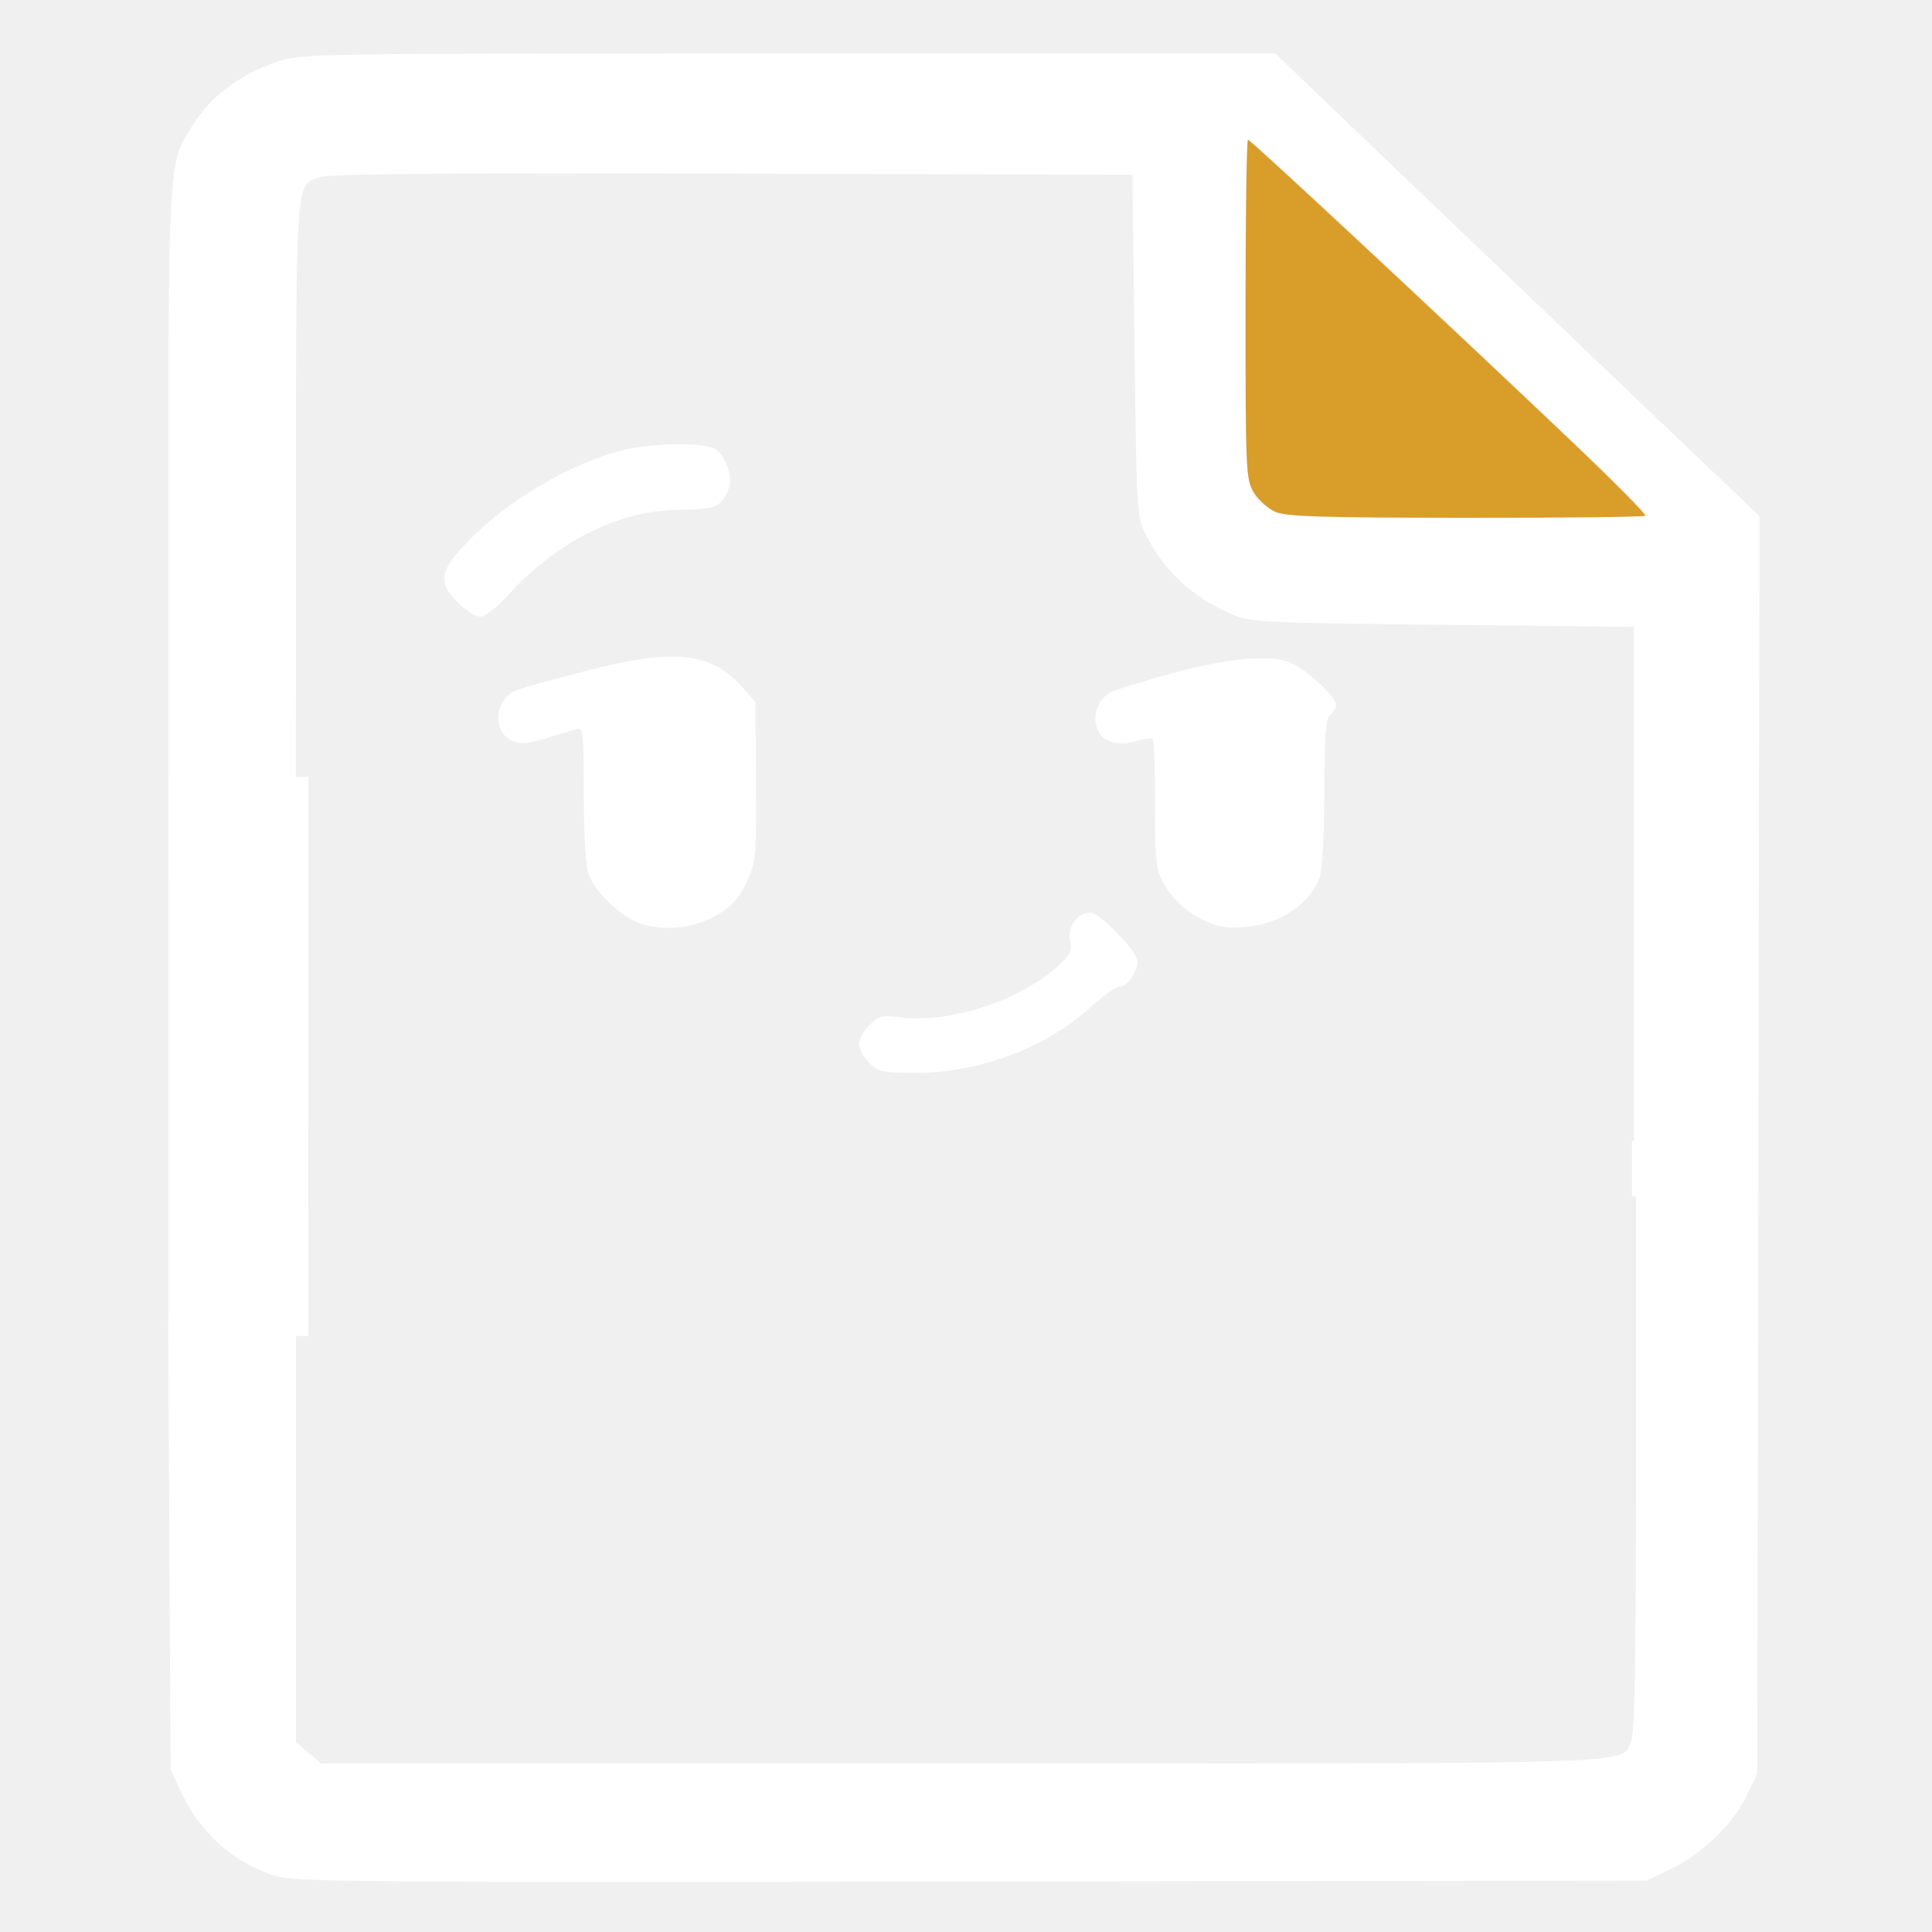
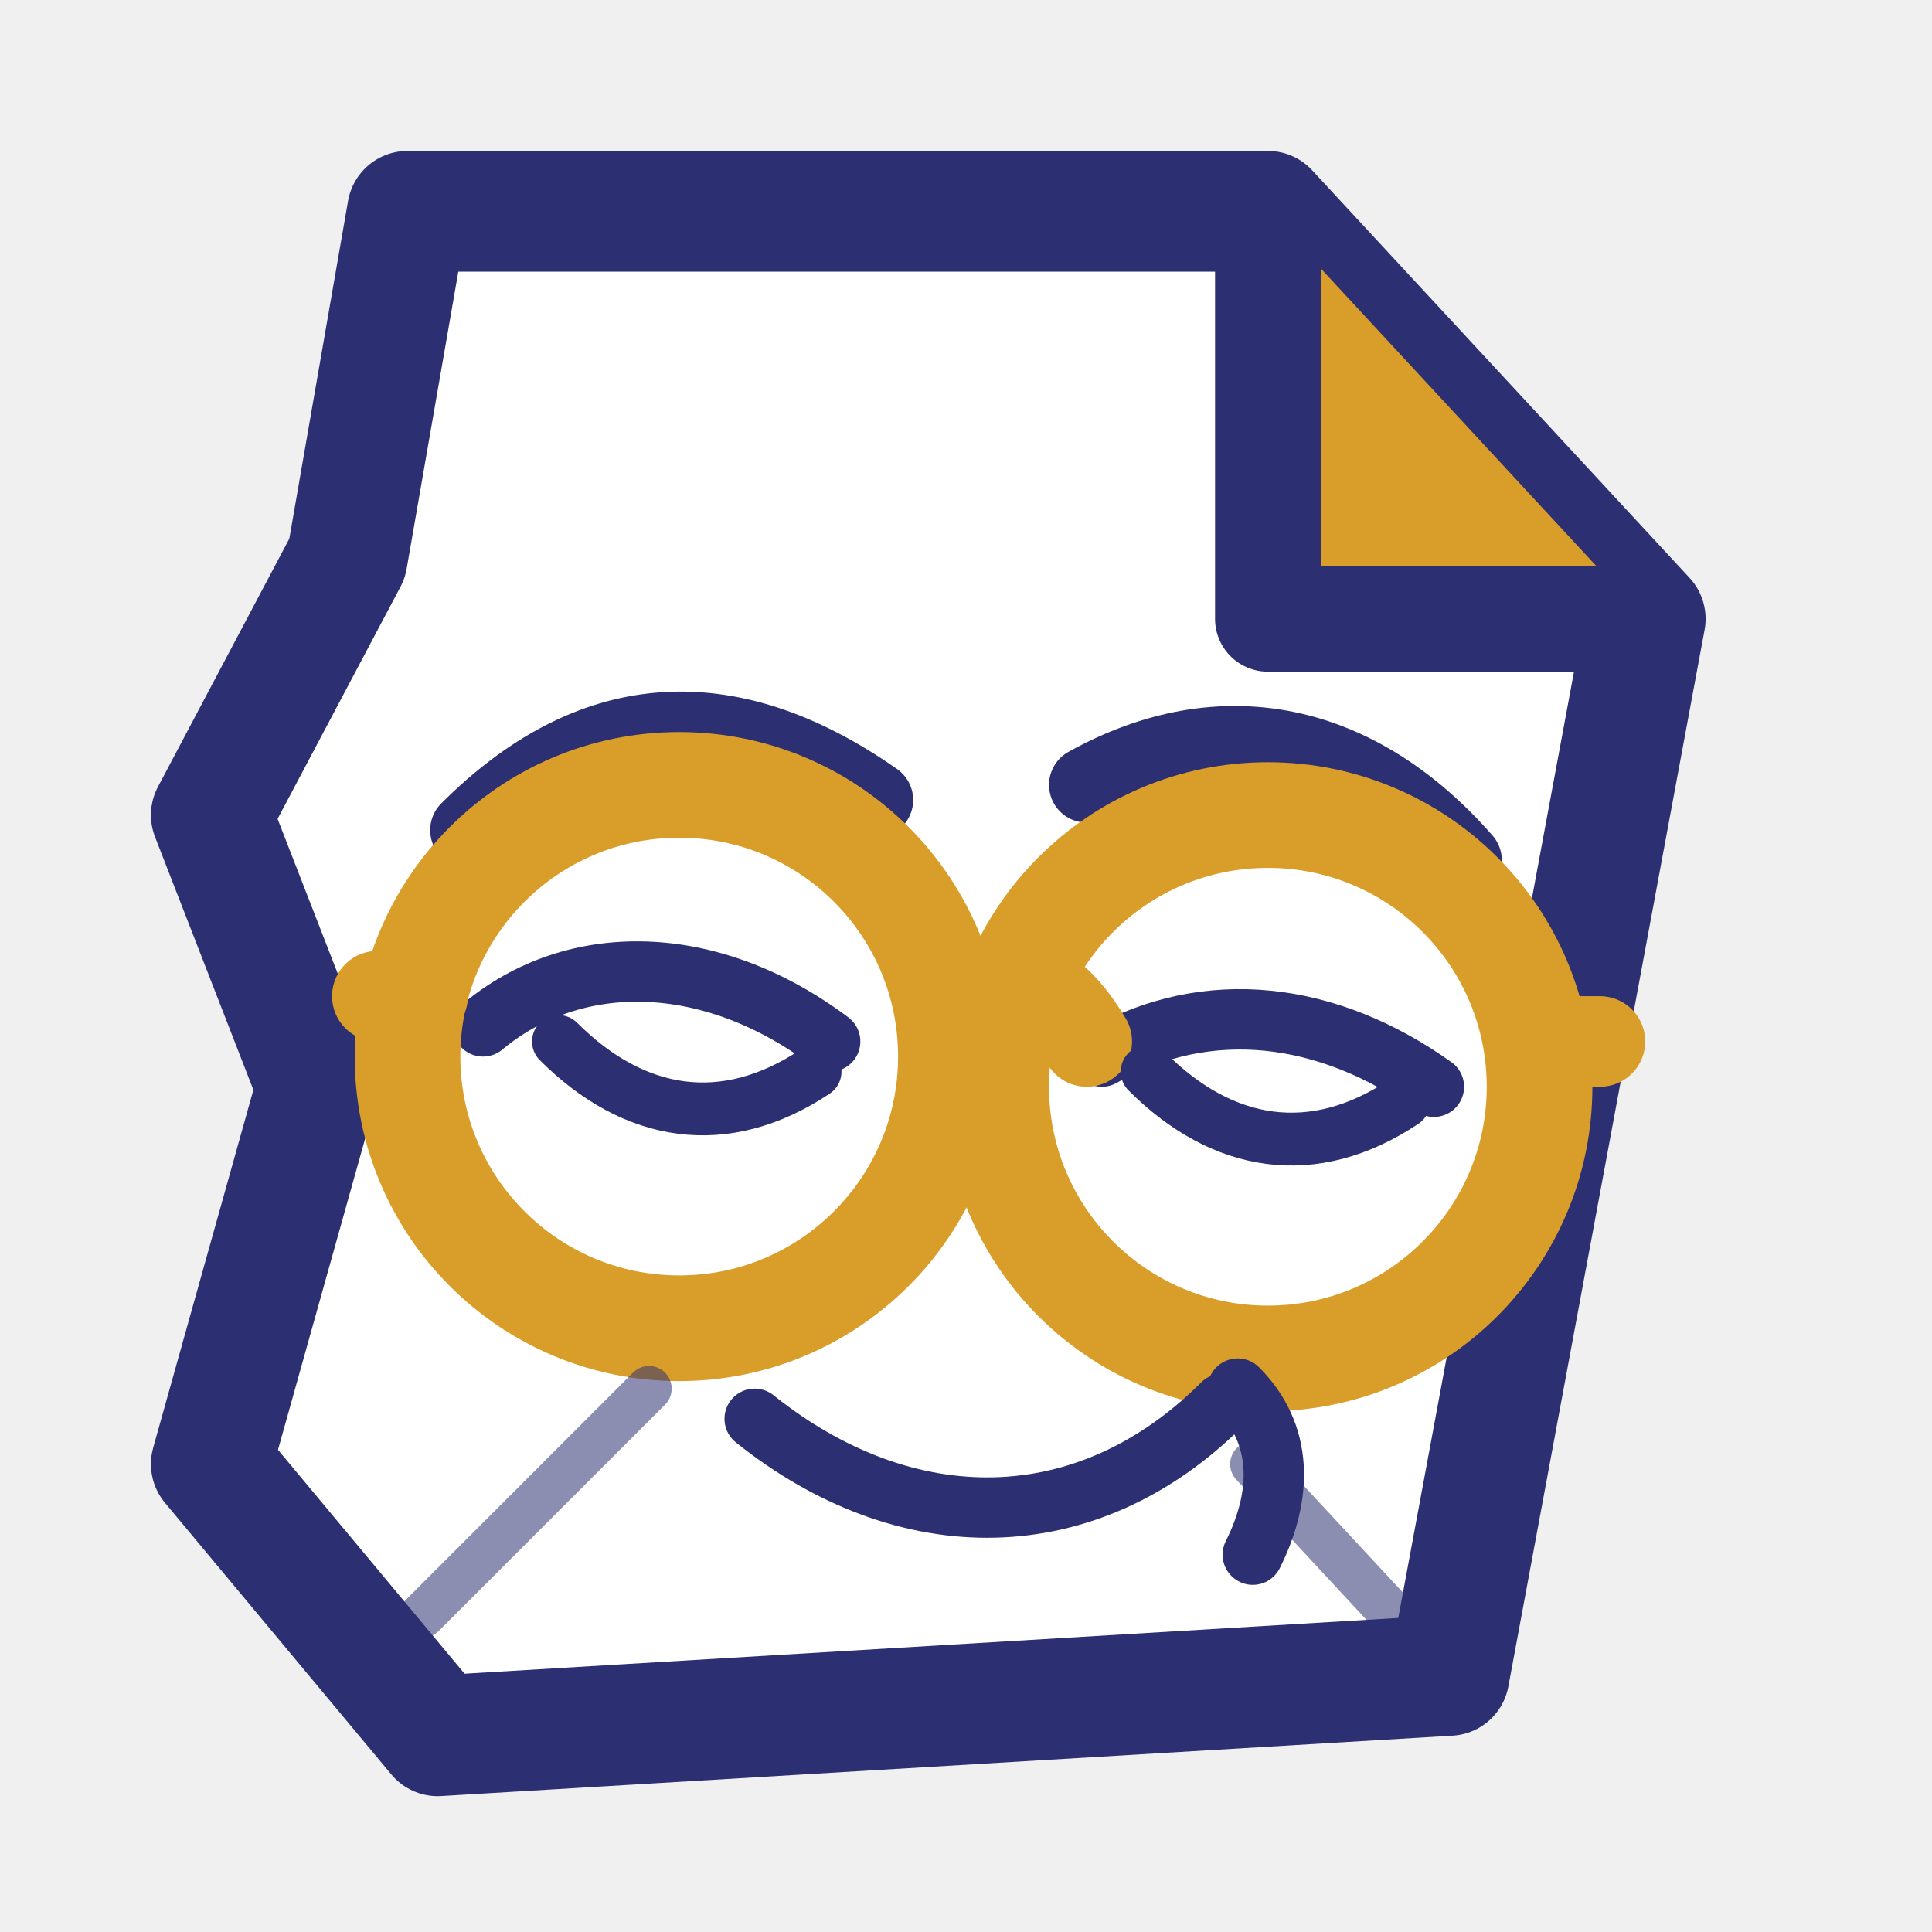
- <svg xmlns="http://www.w3.org/2000/svg" width="470" height="470" viewBox="246 166 470 470" version="1.1" role="img" aria-labelledby="logo-title logo-description">
-   <defs>
-     <mask id="transparent-rule" maskUnits="userSpaceOnUse" x="246" y="166" width="470" height="470">
-       <rect x="246" y="166" width="470" height="470" fill="white" />
-       <rect id="rule-clear" x="321" y="440" width="322" height="19" fill="black" />
-     </mask>
-   </defs>
-   <g id="mascot" mask="url(#transparent-rule)">
-     <g id="mascot-navy" fill="#FFFFFF" fill-rule="evenodd">
-       <path id="mascot-navy-02" d="M312.3,622.144 C302.265,618.665 294.671,611.79 290.101,602.046 L287.5,596.5 287.21,541.394 L286.921,486.288 291.959,485.691 C298.039,484.971 305.214,481.938 310.115,478.016 C313.448,475.349 313.897,475.239 315.865,476.618 L318,478.113 318,533.968 L318,589.822 321.077,592.411 L324.153,595 480.126,595 C649.724,595 640.166,595.322 642.805,589.528 C643.692,587.581 644,570.182 644,521.953 L644,457 497.098,457 L350.196,457 349.094,453.839 C348.488,452.1 346.846,449.175 345.445,447.339 L342.898,444 364.699,443.98 C376.69,443.969 444.325,443.856 515,443.73 L643.5,443.5 643.5,381 L643.5,318.5 597,318 C554.015,317.538 550.16,317.355 546,315.579 C536.103,311.353 529.149,304.954 524.724,296 C522.561,291.623 522.486,290.362 522,250 L521.5,208.5 424,208.239 C352.342,208.047 325.761,208.283 323.71,209.127 C317.666,211.616 318,205.786 318,308.806 C318,383.891 317.745,403.066 316.75,402.674 C316.062,402.403 312.415,401.353 308.645,400.342 C301.864,398.523 301.709,398.404 294.395,389.402 L287,380.302 287,295.833 C287,201.893 286.74,205.751 293.775,195.153 C297.868,188.985 304.835,183.973 313.407,181.029 C319.211,179.035 321.361,179 437.779,179 L556.244,179 564.372,186.809 C576.34,198.309 659.141,277.423 667.151,285.013 L674.025,291.527 673.763,444.513 L673.5,597.5 670.738,603.125 C667.33,610.064 659.785,617.273 652.218,620.82 L646.5,623.5 482,623.723 C325.753,623.936 317.239,623.857 312.3,622.144 Z M647,291.468 C647,290.114 552.261,201.012 549.922,200.167 C549.369,199.967 549,216.574 549,241.694 C549,287.846 548.765,286.056 555.367,290.082 C558.326,291.887 560.954,291.993 602.75,291.996 C627.087,291.998 647,291.761 647,291.468 Z" />
-       <path id="mascot-navy-03" d="M357.4,312.6 C352.525,307.725 352.868,305.079 359.25,298.319 C368.976,288.017 384.197,278.94 397.46,275.532 C404.783,273.65 417.828,273.553 420.211,275.363 C422.536,277.13 424.192,281.801 423.407,284.382 C421.977,289.089 420.128,290 412.01,290 C396.679,290 381.743,297.399 369.157,311.228 C366.729,313.897 363.93,316 362.807,316 C361.703,316 359.27,314.47 357.4,312.6 Z" />
-       <path id="mascot-navy-06" d="M401.615,390.582 C396.491,388.684 390.22,382.451 388.993,378.035 C388.453,376.091 388.009,367.382 388.006,358.683 C388,344.097 387.864,342.904 386.25,343.362 C385.288,343.635 381.925,344.643 378.779,345.603 C374.244,346.985 372.539,347.111 370.556,346.208 C365.555,343.929 366.318,335.982 371.738,333.898 C373.257,333.314 380.575,331.26 388,329.334 C410.019,323.623 419.013,324.556 426.737,333.353 L429.784,336.823 429.904,356.162 C430.019,374.667 429.92,375.722 427.602,380.655 C425.75,384.597 424.066,386.463 420.445,388.585 C414.806,391.89 407.297,392.686 401.615,390.582 Z" />
-       <path id="mascot-navy-09" d="M457.455,424.545 C456.105,423.195 455,421.15 455,420 C455,418.85 456.136,416.773 457.524,415.386 C459.794,413.115 460.572,412.926 465.274,413.503 C476.882,414.925 493.446,409.649 502.715,401.575 C506.378,398.385 506.853,397.513 506.335,394.925 C505.645,391.476 508.119,388 511.263,388 C513.327,388 521.582,396.243 522.579,399.299 C523.309,401.537 520.504,406 518.367,406 C517.494,406 514.288,408.278 511.241,411.062 C500.492,420.887 484.184,427 468.725,427 C460.698,427 459.689,426.78 457.455,424.545 Z" />
-       <path id="mascot-navy-10" d="M541.764,391.06 C536.613,389.404 531.982,385.825 529.491,381.575 C527.126,377.54 527,376.538 527,361.829 C527,353.306 526.75,346.083 526.444,345.777 C526.138,345.472 524.386,345.682 522.551,346.246 C517.922,347.666 514.143,346.506 512.919,343.288 C511.564,339.723 513.37,335.49 516.836,334.112 C518.301,333.53 524.45,331.664 530.5,329.966 C543.404,326.346 554.094,325.216 559.276,326.926 C563.058,328.174 571,335.334 571,337.495 C571,338.188 570.374,339.275 569.609,339.91 C568.519,340.814 568.208,344.914 568.172,358.801 C568.145,369.443 567.675,377.73 566.997,379.519 C565.489,383.497 562.321,386.774 557.682,389.153 C553.255,391.422 545.705,392.327 541.764,391.06 Z" />
-     </g>
-     <g id="mascot-gold" fill="#D99D29" fill-rule="evenodd">
-       <path id="mascot-gold-05" d="M556.27,290.517 C554.493,289.745 552.132,287.625 551.023,285.807 C549.088,282.633 549.007,280.845 549.004,241.25 C549.002,218.562 549.267,200 549.594,200 C550.214,200 597.326,243.919 628.628,273.677 C638.598,283.156 646.51,291.156 646.211,291.456 C645.912,291.755 626.279,291.982 602.583,291.961 C567.858,291.929 558.873,291.649 556.27,290.517 Z" />
-     </g>
-     <rect id="outline-repair" x="287" y="355" width="34" height="136" fill="#FFFFFF" />
+ <svg xmlns="http://www.w3.org/2000/svg" viewBox="0 0 128 128" role="img" aria-labelledby="title desc">
+   <g fill="none" stroke-linecap="round" stroke-linejoin="round">
+     <path d="M27 14h57l25 27-13 70-67 4-15-18 7-25-7-18 9-17z" fill="#fff" stroke="#2C2F71" stroke-width="8" />
+     <path d="M84 14v27h25" fill="#D99D29" stroke="#2C2F71" stroke-width="7" />
+     <path d="M31 55c8-8 17-9 27-2M72 52c9-5 18-3 25 5" stroke="#2C2F71" stroke-width="5" />
+     <path d="M32 68c6-5 15-5 23 1M73 70c7-4 15-3 22 2" stroke="#2C2F71" stroke-width="4" />
+     <circle cx="45" cy="70" r="18" stroke="#D99D29" stroke-width="7" />
+     <circle cx="84" cy="72" r="18" stroke="#D99D29" stroke-width="7" />
+     <path d="M63 69c3-5 6-5 9 0M25 66h3M102 69h4" stroke="#D99D29" stroke-width="6" />
+     <path d="M37 69c5 5 11 6 17 2M76 71c5 5 11 6 17 2" stroke="#2C2F71" stroke-width="3.5" />
+     <path d="M50 94c10 8 22 8 31-1M82 92c3 3 3 7 1 11" stroke="#2C2F71" stroke-width="4" />
+     <path d="M28 107l15-15M96 111L83 97" stroke="#2C2F71" stroke-width="3" opacity=".55" />
  </g>
</svg>
